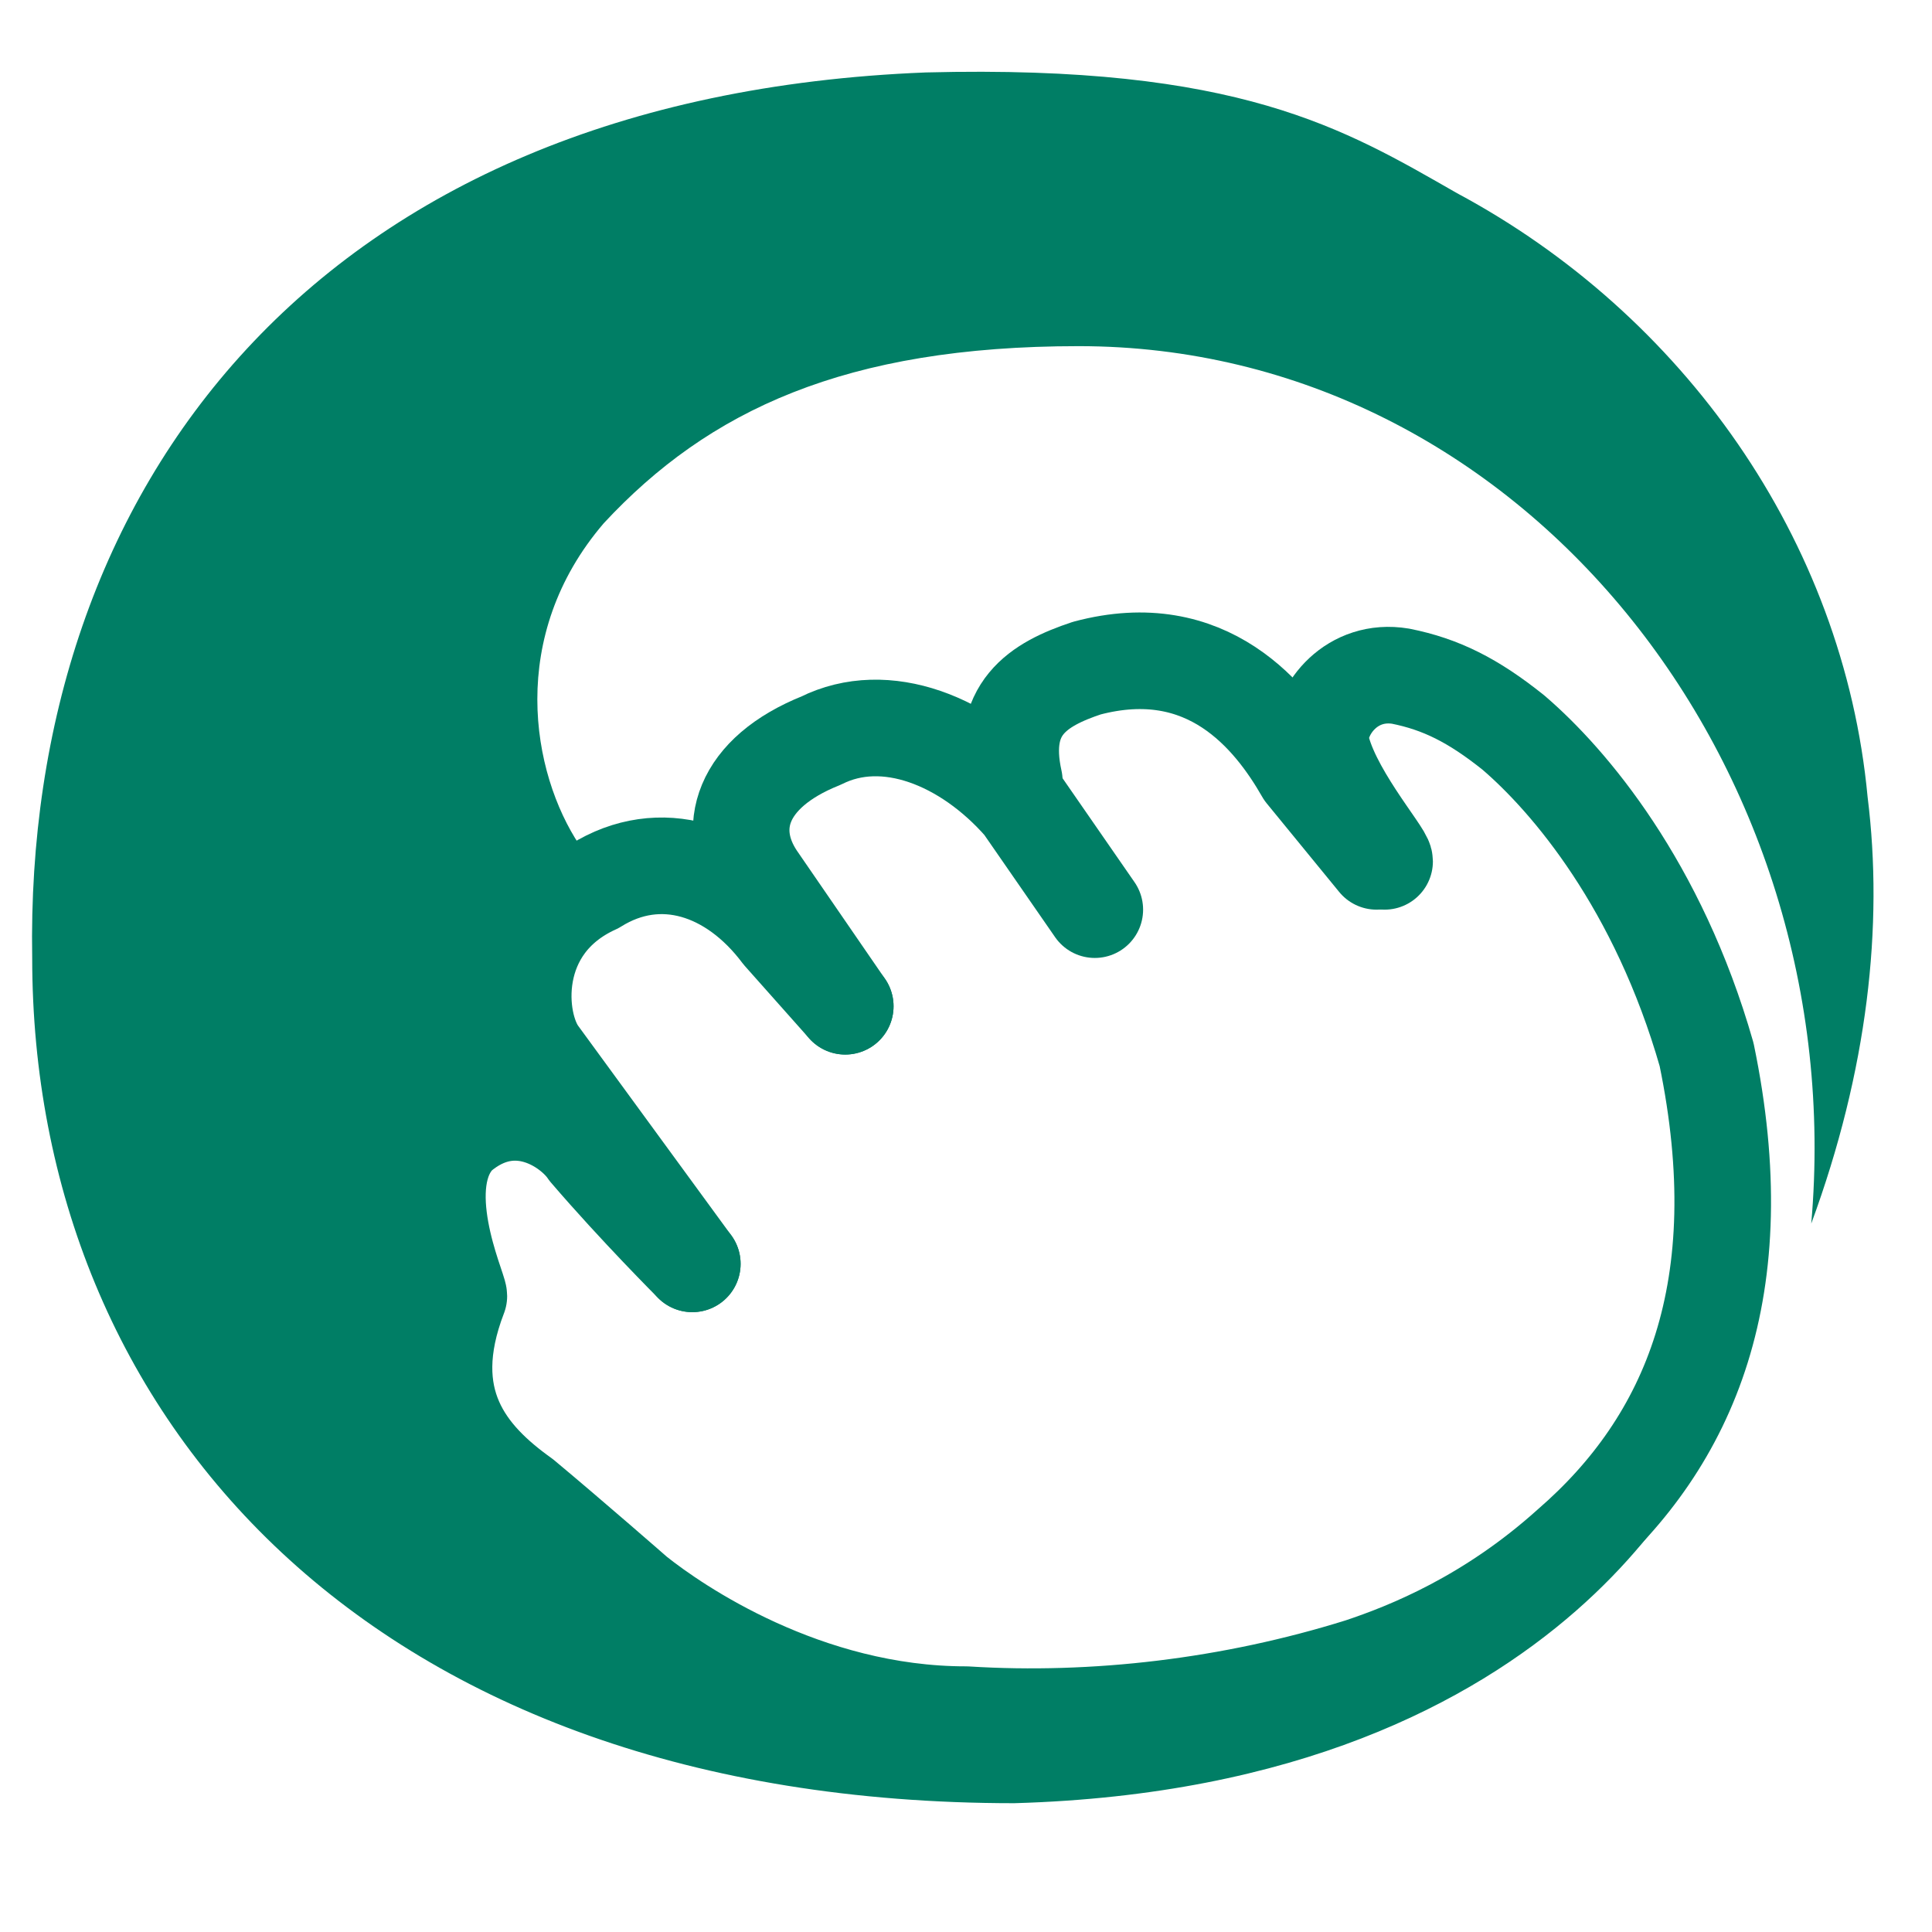
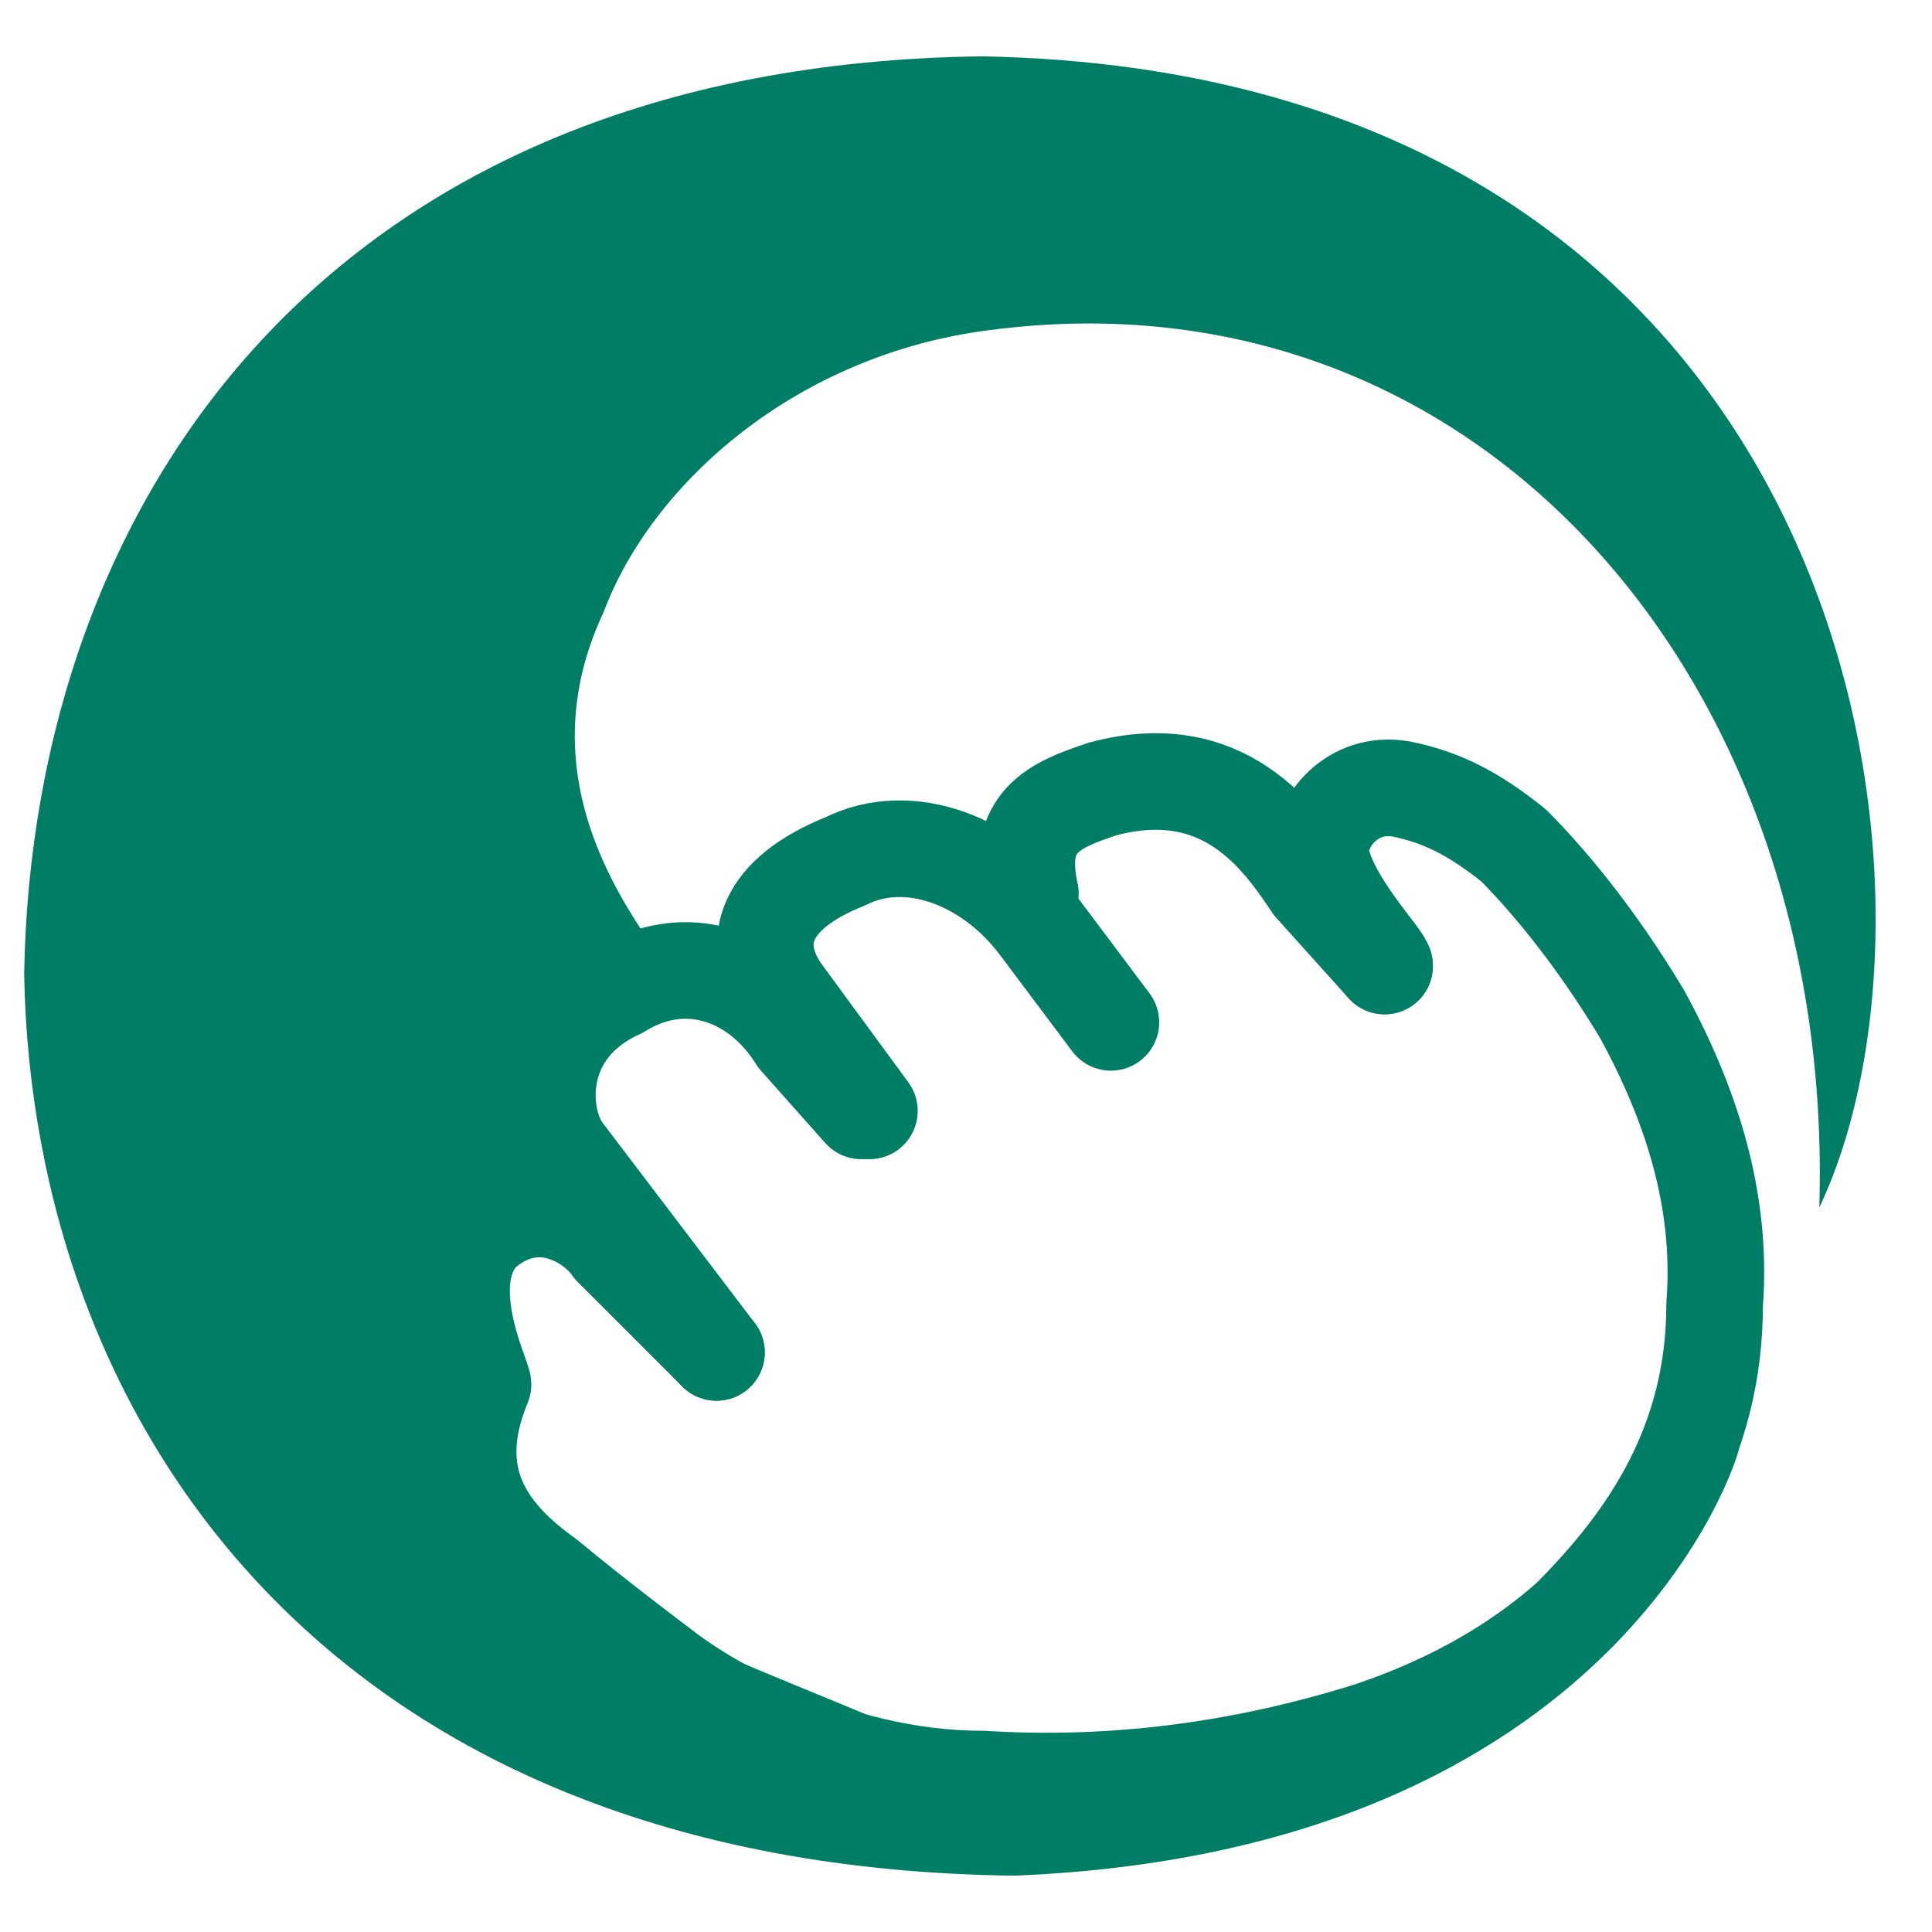
<svg xmlns="http://www.w3.org/2000/svg" version="1.1" id="Layer_1" x="0px" y="0px" width="24px" height="24px" viewBox="0 0 24 24" style="enable-background:new 0 0 24 24;" xml:space="preserve">
  <style type="text/css">
	.st0{fill:none;stroke:#007E65;stroke-width:1.2;stroke-linecap:round;stroke-linejoin:round;}
	.st1{fill:#118E3B;stroke:#1BCE85;stroke-width:1.5;stroke-linecap:round;stroke-linejoin:round;}
	.st2{fill:#007E65;}
	.st3{fill:#00E510;}
	.st4{fill:none;}
</style>
-   <path class="st0" d="M8.6,15.7l-1.9-2.6c-0.3-0.4-0.4-1.6,0.7-2.1c0.8-0.5,1.7-0.2,2.3,0.6l0.8,0.9" />
-   <path class="st0" d="M10.5,12.5l-1.1-1.6C9,10.3,9.2,9.6,10.2,9.2c0.8-0.4,1.8,0,2.5,0.8l0.9,1.3" />
-   <path class="st0" d="M12.6,9.7c-0.2-0.9,0.3-1.2,0.9-1.4c1.5-0.4,2.3,0.6,2.7,1.3l0.9,1.1" />
-   <path class="st0" d="M8.6,15.7c0,0-0.7-0.7-1.3-1.4c-0.2-0.3-0.9-0.8-1.6-0.2c-0.6,0.6,0,1.9,0,2c-0.5,1.3,0.1,2,0.8,2.5  c0.6,0.5,1.4,1.2,1.4,1.2c0.5,0.4,2.1,1.5,4.1,1.5c1.6,0.1,3.3-0.1,4.9-0.6c0.6-0.2,1.6-0.6,2.6-1.5c1.5-1.3,2.3-3.2,1.7-6.1  c-0.6-2.1-1.7-3.4-2.4-4c-0.5-0.4-0.9-0.6-1.4-0.7c-0.6-0.1-1,0.4-1,0.8c0.1,0.6,0.8,1.4,0.8,1.5" />
+   <path class="st0" d="M8.9,16.8L7,14.3c-0.3-0.4-0.4-1.5,0.7-2c0.8-0.5,1.7-0.2,2.2,0.6l0.8,0.9" />
+   <path class="st0" d="M10.8,13.8l-1.1-1.5c-0.4-0.6-0.2-1.2,0.8-1.6c0.8-0.4,1.8,0,2.4,0.8l0.9,1.2" />
+   <path class="st0" d="M12.8,11.1c-0.2-0.9,0.3-1.1,0.9-1.3c1.5-0.4,2.2,0.6,2.6,1.2l0.9,1" />
+   <path class="st0" d="M8.9,16.8c0,0-0.7-0.7-1.3-1.3c-0.2-0.3-0.9-0.8-1.6-0.2c-0.6,0.6,0,1.8,0,1.9c-0.5,1.2,0.1,1.9,0.8,2.4  c0.6,0.5,1.4,1.1,1.4,1.1c0.5,0.4,2.1,1.4,4,1.4c1.6,0.1,3.2-0.1,4.8-0.6c0.6-0.2,1.6-0.6,2.5-1.4c1-1,1.8-2.2,1.8-3.9  c0.1-1.3-0.3-2.5-0.9-3.6c-0.6-1-1.2-1.7-1.6-2.1c-0.5-0.4-0.9-0.6-1.4-0.7c-0.6-0.1-1,0.4-1,0.8c0.1,0.6,0.8,1.3,0.8,1.4" />
  <path class="st1" d="M-5-8.5" />
-   <path class="st2" d="M11.5,0.9C3.9,1.2,0.3,6.1,0.4,11.9c0,5.7,4.2,10.5,12.2,10.5c7-0.2,8.7-4.6,8.7-4.7c-1.3,1.1-3.9,3.7-5.5,3.8  c-2.4,0.2-3.6,0.2-5.3-0.5c-2.8-1.2-5.7-2-5.2-4.8c-0.5-1,1-2,1.4-3.5c0-0.5,0.7-1.7,0.5-2.2c-0.6-0.9-0.9-2.6,0.3-4  c1.3-1.4,3-2.2,5.9-2.2c5.5,0,9.6,5.2,9.1,10.9c0.7-1.9,0.9-3.7,0.7-5.3c-0.3-3.2-2.3-6-5.1-7.5C16.7,1.6,15.4,0.8,11.5,0.9z" />
-   <path class="st3" d="M7.9,18.6L7.9,18.6z" />
-   <path class="st4" d="M7,17.9" />
+   <path class="st2" d="M12.2,0.7C4.1,0.8,0.4,6.2,0.3,12.1c0.1,5.6,3.8,11.1,12.3,11.2c7.5-0.3,9-5.2,9-5.3c-1.3,1.1-3.8,3.6-5.4,3.7  c-2.4,0.2-3.5,0.4-5.2-0.3c-2.8-1.2-5.7-2-5.2-4.8c-0.5-1,1-2,1.4-3.5c0-0.5,1-1,0.8-1.5c-0.6-0.9-1.3-2.3-0.5-4  C8.1,6,9.9,4.4,12.3,4.1C18.4,3.3,22.8,8.5,22.6,15C24.5,11,23,0.9,12.2,0.7z" />
+   <path class="st3" d="M8.2,19.6L8.2,19.6z" />
+   <path class="st4" d="M7.4,18.9" />
+   <g id="Layer_2_00000178920186941683393910000009880265633718493619_">
+ </g>
</svg>
